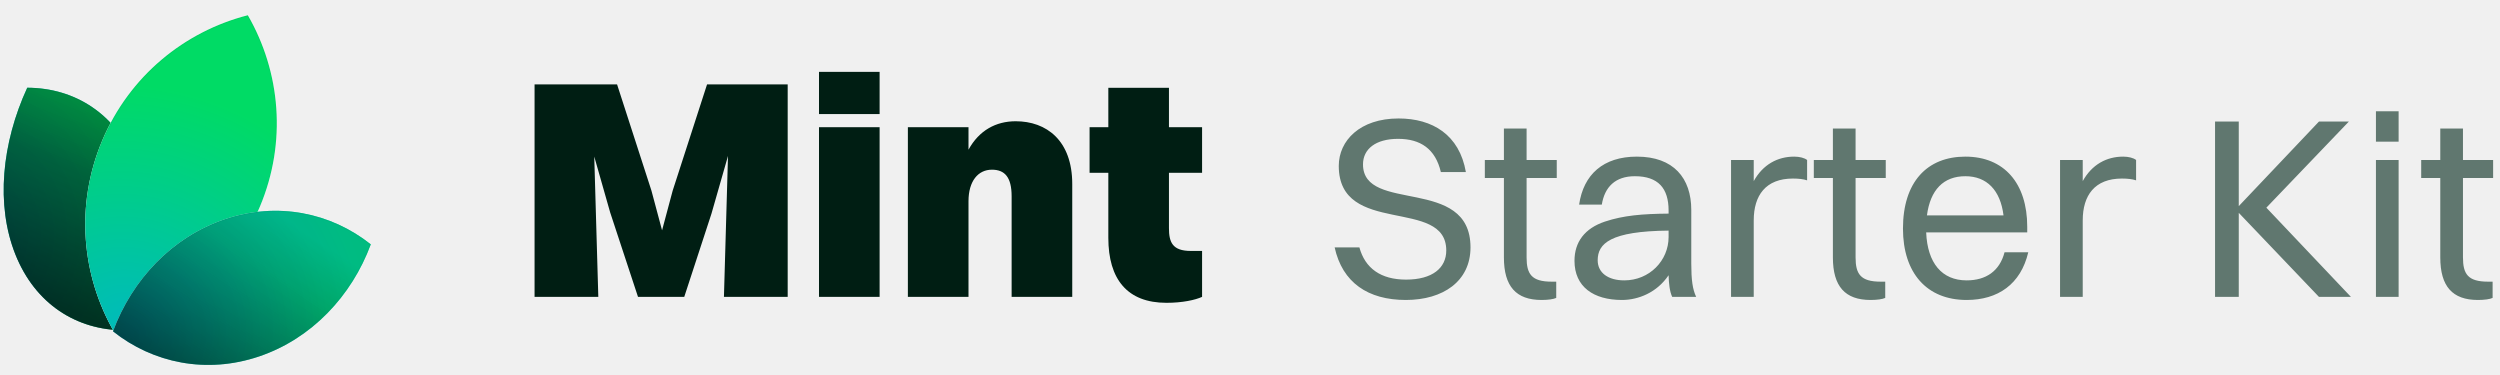
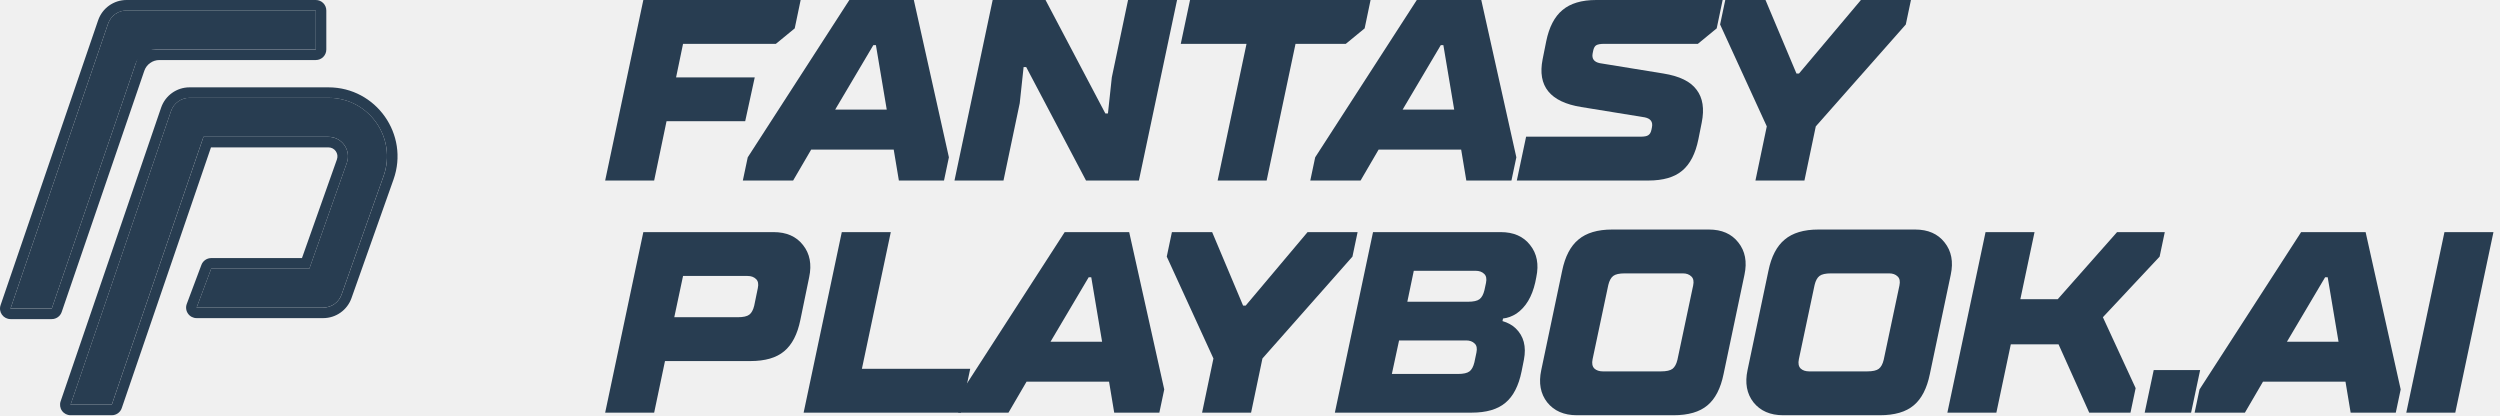
- <svg xmlns="http://www.w3.org/2000/svg" width="160" height="24" viewBox="0 0 160 24" fill="none">
-   <path d="M7.953 21.139C4.896 21.13 2.255 19.458 0.987 16.29C-0.28 13.121 0.109 9.163 1.744 5.615C4.801 5.624 7.442 7.296 8.71 10.465C9.977 13.633 9.588 17.591 7.953 21.139Z" fill="white" />
-   <path d="M7.953 21.139C4.896 21.13 2.255 19.458 0.987 16.29C-0.28 13.121 0.109 9.163 1.744 5.615C4.801 5.624 7.442 7.296 8.71 10.465C9.977 13.633 9.588 17.591 7.953 21.139Z" fill="url(#paint0_radial_115_86)" />
-   <path d="M7.953 21.139C4.896 21.13 2.255 19.458 0.987 16.29C-0.28 13.121 0.109 9.163 1.744 5.615C4.801 5.624 7.442 7.296 8.71 10.465C9.977 13.633 9.588 17.591 7.953 21.139Z" fill="black" fill-opacity="0.5" style="mix-blend-mode:hard-light" />
-   <path d="M7.953 21.139C4.896 21.13 2.255 19.458 0.987 16.29C-0.28 13.121 0.109 9.163 1.744 5.615C4.801 5.624 7.442 7.296 8.71 10.465C9.977 13.633 9.588 17.591 7.953 21.139Z" fill="url(#paint1_linear_115_86)" fill-opacity="0.5" style="mix-blend-mode:hard-light" />
-   <path d="M7.935 21.111C4.897 21.096 2.274 19.431 1.013 16.279C-0.248 13.124 0.136 9.182 1.762 5.643C4.8 5.659 7.423 7.324 8.684 10.476C9.945 13.63 9.561 17.572 7.935 21.111Z" stroke="url(#paint2_linear_115_86)" stroke-opacity="0.05" stroke-width="0.056" />
-   <path d="M7.31 21.257C11.354 20.221 14.884 17.375 16.628 13.236C18.373 9.097 17.945 4.587 15.86 0.976C11.816 2.012 8.287 4.858 6.542 8.998C4.797 13.137 5.225 17.646 7.31 21.257Z" fill="white" />
-   <path d="M7.31 21.257C11.354 20.221 14.884 17.375 16.628 13.236C18.373 9.097 17.945 4.587 15.86 0.976C11.816 2.012 8.287 4.858 6.542 8.998C4.797 13.137 5.225 17.646 7.31 21.257Z" fill="url(#paint3_radial_115_86)" />
-   <path d="M16.602 13.225C14.864 17.349 11.351 20.187 7.324 21.225C5.253 17.624 4.829 13.132 6.568 9.009C8.306 4.885 11.819 2.047 15.846 1.009C17.918 4.61 18.341 9.101 16.602 13.225Z" stroke="url(#paint4_linear_115_86)" stroke-opacity="0.05" stroke-width="0.056" />
-   <path d="M7.234 21.207C9.789 23.237 13.21 23.951 16.577 22.814C19.944 21.677 22.506 18.945 23.73 15.638C21.175 13.608 17.754 12.894 14.387 14.031C11.02 15.168 8.458 17.901 7.234 21.207Z" fill="white" />
-   <path d="M7.234 21.207C9.789 23.237 13.21 23.951 16.577 22.814C19.944 21.677 22.506 18.945 23.73 15.638C21.175 13.608 17.754 12.894 14.387 14.031C11.02 15.168 8.458 17.901 7.234 21.207Z" fill="url(#paint5_radial_115_86)" />
-   <path d="M7.234 21.207C9.789 23.237 13.21 23.951 16.577 22.814C19.944 21.677 22.506 18.945 23.73 15.638C21.175 13.608 17.754 12.894 14.387 14.031C11.02 15.168 8.458 17.901 7.234 21.207Z" fill="black" fill-opacity="0.2" style="mix-blend-mode:hard-light" />
-   <path d="M7.234 21.207C9.789 23.237 13.21 23.951 16.577 22.814C19.944 21.677 22.506 18.945 23.73 15.638C21.175 13.608 17.754 12.894 14.387 14.031C11.02 15.168 8.458 17.901 7.234 21.207Z" fill="url(#paint6_linear_115_86)" fill-opacity="0.5" style="mix-blend-mode:hard-light" />
-   <path d="M16.568 22.787C13.218 23.918 9.814 23.212 7.267 21.198C8.492 17.907 11.044 15.189 14.396 14.058C17.747 12.927 21.15 13.633 23.697 15.648C22.472 18.938 19.92 21.656 16.568 22.787Z" stroke="url(#paint7_linear_115_86)" stroke-opacity="0.05" stroke-width="0.056" />
-   <path d="M34.212 19V5.4H39.492L41.692 12.2L42.372 14.74L43.052 12.2L45.252 5.4H50.412V19H46.332L46.592 9.98L45.532 13.68L43.792 19H40.832L39.052 13.6L38.032 10.02L38.292 19H34.212ZM52.416 7.3V4.6H56.295V7.3H52.416ZM52.416 19V8.14H56.295V19H52.416ZM58.104 19V8.14H61.984V9.58C62.664 8.34 63.744 7.76 65.004 7.76C66.964 7.76 68.624 8.98 68.624 11.78V19H64.744V12.56C64.744 11.34 64.304 10.86 63.484 10.86C62.604 10.86 61.984 11.58 61.984 12.88V19H58.104ZM70.933 15.22V11.06H69.733V8.14H70.933V5.62H74.813V8.14H76.933V11.06H74.813V14.6C74.813 15.5 75.033 16.06 76.213 16.06H76.933V19C76.493 19.2 75.673 19.38 74.653 19.38C72.153 19.38 70.933 17.88 70.933 15.22Z" fill="#001E13" />
-   <path d="M87.232 10.519C87.232 13.687 94.112 11.229 94.112 15.832C94.112 17.994 92.364 19.198 89.971 19.198C87.562 19.198 85.912 18.093 85.417 15.832H87.001C87.364 17.169 88.371 17.895 89.987 17.895C91.671 17.895 92.561 17.152 92.561 16.03C92.561 12.598 85.681 15.155 85.681 10.618C85.681 9.001 87.034 7.582 89.509 7.582C91.671 7.582 93.403 8.621 93.816 11.014H92.215C91.868 9.529 90.912 8.886 89.476 8.886C88.057 8.886 87.232 9.529 87.232 10.519ZM96.25 16.476V11.393H95.029V10.239H96.25V8.226H97.702V10.239H99.632V11.393H97.702V16.476C97.702 17.532 98.015 18.026 99.302 18.026H99.599V19.066C99.434 19.148 99.071 19.198 98.659 19.198C97.025 19.198 96.25 18.323 96.25 16.476ZM102.516 13.093H101.064C101.345 11.162 102.615 10.024 104.76 10.024C107.103 10.024 108.242 11.393 108.242 13.44V16.888C108.242 17.895 108.324 18.521 108.555 19H107.021C106.856 18.654 106.806 18.142 106.79 17.614C106.047 18.72 104.859 19.198 103.803 19.198C101.988 19.198 100.767 18.357 100.767 16.69C100.767 15.486 101.427 14.611 102.714 14.182C103.902 13.786 105.107 13.687 106.79 13.671V13.473C106.79 12.053 106.13 11.278 104.628 11.278C103.374 11.278 102.698 11.971 102.516 13.093ZM102.252 16.657C102.252 17.465 102.929 17.944 103.952 17.944C105.569 17.944 106.79 16.674 106.79 15.172V14.759C103.061 14.793 102.252 15.585 102.252 16.657ZM110.787 19V10.239H112.239V11.591C112.833 10.519 113.774 10.024 114.83 10.024C115.176 10.024 115.49 10.107 115.655 10.239V11.542C115.407 11.46 115.094 11.427 114.747 11.427C112.998 11.427 112.239 12.515 112.239 14.1V19H110.787ZM117.305 16.476V11.393H116.084V10.239H117.305V8.226H118.757V10.239H120.688V11.393H118.757V16.476C118.757 17.532 119.071 18.026 120.358 18.026H120.655V19.066C120.49 19.148 120.127 19.198 119.714 19.198C118.081 19.198 117.305 18.323 117.305 16.476ZM129.809 16.145C129.33 18.192 127.862 19.198 125.865 19.198C123.324 19.198 121.79 17.482 121.79 14.627C121.79 11.658 123.324 10.024 125.783 10.024C128.258 10.024 129.743 11.723 129.743 14.512V14.875H123.275C123.357 16.838 124.281 17.944 125.865 17.944C127.103 17.944 127.977 17.35 128.291 16.145H129.809ZM125.783 11.278C124.38 11.278 123.539 12.152 123.324 13.786H128.225C128.027 12.169 127.152 11.278 125.783 11.278ZM131.843 19V10.239H133.295V11.591C133.889 10.519 134.829 10.024 135.885 10.024C136.232 10.024 136.545 10.107 136.71 10.239V11.542C136.463 11.46 136.149 11.427 135.803 11.427C134.054 11.427 133.295 12.515 133.295 14.1V19H131.843ZM141.763 19V7.78H143.281V13.192L148.413 7.78H150.327L145.047 13.291L150.459 19H148.413L143.281 13.621V19H141.763ZM152.06 9.067V7.12H153.512V9.067H152.06ZM152.06 19V10.239H153.512V19H152.06ZM156.178 16.476V11.393H154.957V10.239H156.178V8.226H157.63V10.239H159.56V11.393H157.63V16.476C157.63 17.532 157.943 18.026 159.23 18.026H159.527V19.066C159.362 19.148 158.999 19.198 158.587 19.198C156.953 19.198 156.178 18.323 156.178 16.476Z" fill="#002719" fill-opacity="0.6" />
+ <svg xmlns="http://www.w3.org/2000/svg" width="289" height="48" viewBox="0 0 289 48" fill="none">
+   <g clip-path="url(#clip0_55_2)">
+     <path fill-rule="evenodd" clip-rule="evenodd" d="M12.495 2.734C12.808 1.822 13.665 1.209 14.629 1.209H36.509V5.721H17.996C16.946 5.721 16.013 6.388 15.673 7.381L5.986 35.667H1.217L12.495 2.734Z" fill="#283D51" />
+     <path fill-rule="evenodd" clip-rule="evenodd" d="M36.507 0C37.178 0 37.722 0.544 37.722 1.215V5.726C37.722 6.397 37.178 6.941 36.507 6.941H18.423C17.636 6.941 16.936 7.442 16.681 8.186L7.133 36.066C6.965 36.557 6.503 36.888 5.984 36.888H1.215C0.823 36.888 0.455 36.698 0.226 36.379C-0.002 36.06 -0.062 35.65 0.066 35.279L11.344 2.346C11.825 0.943 13.144 0 14.627 0H36.507ZM16.239 5.726H36.507V1.215H14.627C13.663 1.215 12.806 1.828 12.493 2.74L1.215 35.672H5.984L16.239 5.726Z" fill="#283D51" />
+     <path fill-rule="evenodd" clip-rule="evenodd" d="M19.773 12.832C20.085 11.919 20.943 11.306 21.907 11.306H37.967C42.639 11.306 45.905 15.929 44.345 20.333L39.484 34.052C39.166 34.953 38.314 35.555 37.358 35.555H22.728L24.419 31.044H35.764L40.093 18.827C40.613 17.359 39.524 15.818 37.967 15.818H23.519L12.924 46.779H8.156L19.773 12.832Z" fill="#283D51" />
+     <path fill-rule="evenodd" clip-rule="evenodd" d="M21.73 36.252C21.503 35.925 21.451 35.507 21.591 35.134L23.283 30.622C23.461 30.148 23.914 29.834 24.421 29.834H34.907L38.949 18.426C39.189 17.749 38.686 17.038 37.968 17.038H24.389L14.075 47.178C13.907 47.67 13.445 48 12.926 48H8.158C7.765 48 7.397 47.811 7.169 47.492C6.941 47.172 6.881 46.763 7.008 46.392L18.625 12.444C19.105 11.04 20.425 10.097 21.908 10.097H37.968C43.479 10.097 47.332 15.55 45.492 20.744L40.631 34.464C40.14 35.849 38.83 36.775 37.36 36.775H22.729C22.33 36.775 21.957 36.58 21.73 36.252ZM23.521 15.823H37.968C39.525 15.823 40.614 17.364 40.094 18.832L35.766 31.049H24.421L22.729 35.56H37.36C38.315 35.56 39.167 34.958 39.486 34.058L44.346 20.339C45.907 15.935 42.64 11.312 37.968 11.312H21.908C20.944 11.312 20.086 11.925 19.774 12.837L8.158 46.785H12.926L23.521 15.823Z" fill="#283D51" />
+     <path d="M278.167 47.702L282.579 26.832H288.244L283.831 47.702H278.167Z" fill="#283D51" />
+     <path d="M253.698 47.702L254.265 45.019L266.011 26.832H273.465L277.519 45.019L276.953 47.702H271.735L271.139 44.124H261.599L259.512 47.702H253.698ZM264.371 39.503H270.334L269.082 32.05H268.784L264.371 39.503Z" fill="#283D51" />
+     <path d="M247.926 47.702L248.969 42.782H254.336L253.292 47.702H247.926Z" fill="#283D51" />
+     <path d="M225.116 47.702L229.529 26.832H235.193L233.553 34.584H237.876L244.733 26.832H250.249L249.653 29.665L243.094 36.671L246.88 44.87L246.284 47.702H241.514L237.966 39.801H232.45L230.781 47.702H225.116Z" fill="#283D51" />
+     <path d="M202.015 42.783L204.43 31.304C204.768 29.655 205.394 28.452 206.308 27.697C207.222 26.922 208.524 26.534 210.214 26.534H221.394C222.885 26.534 224.017 27.031 224.793 28.025C225.588 29.019 225.826 30.261 225.508 31.752L223.093 43.23C222.755 44.899 222.129 46.112 221.215 46.867C220.321 47.622 219.019 48 217.309 48H206.129C204.639 48 203.496 47.503 202.701 46.509C201.926 45.516 201.697 44.273 202.015 42.783ZM209.14 42.932H215.849C216.485 42.932 216.932 42.832 217.19 42.633C217.449 42.435 217.637 42.087 217.757 41.59L219.575 33.004C219.675 32.527 219.605 32.179 219.367 31.96C219.128 31.722 218.8 31.602 218.383 31.602H211.675C211.039 31.602 210.591 31.702 210.333 31.901C210.075 32.099 209.886 32.447 209.767 32.944L207.948 41.53C207.849 42.008 207.918 42.365 208.157 42.604C208.395 42.822 208.723 42.932 209.14 42.932Z" fill="#283D51" />
+     <path d="M178.169 42.783L180.584 31.304C180.922 29.655 181.548 28.452 182.462 27.697C183.376 26.922 184.678 26.534 186.368 26.534H197.548C199.038 26.534 200.171 27.031 200.947 28.025C201.742 29.019 201.98 30.261 201.662 31.752L199.247 43.23C198.909 44.899 198.283 46.112 197.369 46.867C196.474 47.622 195.173 48 193.463 48H182.283C180.793 48 179.65 47.503 178.855 46.509C178.079 45.516 177.851 44.273 178.169 42.783ZM185.294 42.932H192.002C192.638 42.932 193.086 42.832 193.344 42.633C193.602 42.435 193.791 42.087 193.911 41.59L195.729 33.004C195.829 32.527 195.759 32.179 195.52 31.96C195.282 31.722 194.954 31.602 194.537 31.602H187.829C187.193 31.602 186.745 31.702 186.487 31.901C186.229 32.099 186.04 32.447 185.92 32.944L184.102 41.53C184.002 42.008 184.072 42.365 184.311 42.604C184.549 42.822 184.877 42.932 185.294 42.932Z" fill="#283D51" />
+     <path d="M154.31 47.702L158.722 26.832H173.48C174.971 26.832 176.104 27.329 176.879 28.323C177.674 29.317 177.912 30.559 177.594 32.05L177.475 32.646C177.097 34.316 176.372 35.518 175.299 36.253C174.802 36.571 174.285 36.76 173.748 36.82L173.689 37.118C174.305 37.297 174.812 37.575 175.209 37.953C176.143 38.847 176.461 40.06 176.163 41.59L175.895 42.932C175.557 44.601 174.931 45.814 174.017 46.569C173.122 47.324 171.82 47.702 170.111 47.702H154.31ZM160.899 43.23H168.531C169.167 43.23 169.614 43.13 169.873 42.932C170.131 42.733 170.32 42.385 170.439 41.888L170.677 40.755C170.777 40.278 170.707 39.93 170.469 39.712C170.23 39.473 169.902 39.354 169.485 39.354H161.733L160.899 43.23ZM162.687 34.882H169.694C170.33 34.882 170.777 34.783 171.035 34.584C171.294 34.385 171.482 34.037 171.602 33.54L171.781 32.706C171.88 32.228 171.81 31.881 171.572 31.662C171.333 31.424 171.005 31.304 170.588 31.304H163.433L162.687 34.882Z" fill="#283D51" />
+     <path d="M138.961 47.702L140.273 41.441L134.877 29.665L135.473 26.832H140.124L143.702 35.329H144L151.155 26.832H156.939L156.343 29.665L145.938 41.441L144.626 47.702H138.961Z" fill="#283D51" />
+     <path d="M110.766 47.702L111.333 45.019L123.079 26.832H130.533L134.587 45.019L134.021 47.702H128.803L128.207 44.124H118.667L116.58 47.702H110.766ZM121.44 39.503H127.402L126.15 32.05H125.852L121.44 39.503Z" fill="#283D51" />
+     <path d="M92.899 47.702L97.311 26.832H102.976L99.636 42.633H112.158L111.085 47.702H92.899Z" fill="#283D51" />
+     <path d="M69.957 47.702L74.369 26.832H89.425C90.915 26.832 92.048 27.329 92.824 28.323C93.619 29.317 93.857 30.559 93.539 32.05L92.525 36.969C92.188 38.639 91.561 39.851 90.647 40.606C89.753 41.361 88.451 41.739 86.742 41.739H76.873L75.621 47.702H69.957ZM77.947 36.671H85.281C85.917 36.671 86.364 36.571 86.622 36.373C86.881 36.174 87.07 35.826 87.189 35.329L87.606 33.302C87.706 32.825 87.636 32.477 87.397 32.258C87.159 32.02 86.831 31.901 86.414 31.901H78.96L77.947 36.671Z" fill="#283D51" />
+     <path d="M202.929 20.869L204.241 14.609L198.844 2.832L199.441 0H204.092L207.669 8.497H207.967L215.123 0H220.906L220.31 2.832L209.905 14.609L208.593 20.869H202.929Z" fill="#283D51" />
+     <path d="M175.345 20.869L176.418 15.801H189.626C190.083 15.801 190.391 15.742 190.55 15.622C190.729 15.503 190.848 15.294 190.908 14.996L190.967 14.698C191.087 14.082 190.808 13.704 190.133 13.565L182.798 12.373C179.201 11.796 177.71 9.958 178.326 6.857L178.744 4.77C179.082 3.12 179.708 1.918 180.622 1.163C181.536 0.388 182.838 0 184.528 0H199.136L198.451 3.28L196.274 5.068H185.452C184.995 5.068 184.677 5.128 184.498 5.247C184.339 5.366 184.229 5.575 184.17 5.873L184.11 6.171C183.991 6.788 184.269 7.165 184.945 7.304L192.279 8.497C194.147 8.795 195.429 9.421 196.125 10.375C196.841 11.309 197.039 12.571 196.721 14.162L196.334 16.099C195.996 17.769 195.37 18.981 194.455 19.737C193.561 20.492 192.259 20.869 190.55 20.869H175.345Z" fill="#283D51" />
+     <path d="M151.469 20.869L152.035 18.186L163.782 0H171.235L175.29 18.186L174.723 20.869H169.506L168.91 17.292H159.369L157.283 20.869H151.469ZM162.142 12.671H168.105L166.853 5.217H166.555L162.142 12.671Z" fill="#283D51" />
+     <path d="M140.759 20.869L144.098 5.068H136.496L137.569 0H158.438L157.753 3.28L155.576 5.068H149.763L146.424 20.869H140.759Z" fill="#283D51" />
+     <path d="M110.339 20.869L114.752 0H120.864L127.78 13.118H128.078L128.526 8.944L130.404 0H136.069L131.656 20.869H125.544L118.628 7.752H118.329L117.882 11.925L116.004 20.869H110.339Z" fill="#283D51" />
+     <path d="M85.872 20.869L86.439 18.186L98.185 0H105.639L109.693 18.186L109.127 20.869H103.91L103.313 17.292H93.773L91.686 20.869H85.872ZM96.546 12.671H102.508L101.256 5.217H100.958L96.546 12.671Z" fill="#283D51" />
+     <path d="M69.957 20.869L74.369 0H92.555L91.87 3.28L89.693 5.068H78.96L78.155 8.944H87.248L86.145 14.012H77.052L75.621 20.869H69.957Z" fill="#283D51" />
+   </g>
  <defs>
-     <radialGradient id="paint0_radial_115_86" cx="0" cy="0" r="1" gradientUnits="userSpaceOnUse" gradientTransform="translate(-3.00503 15.023) rotate(-10.029) scale(17.9572 17.784)">
-       <stop stop-color="#00B0BB" />
-       <stop offset="1" stop-color="#00DB65" />
-     </radialGradient>
-     <linearGradient id="paint1_linear_115_86" x1="7.39" y1="4.813" x2="1.63" y2="18.689" gradientUnits="userSpaceOnUse">
-       <stop stop-color="#18E299" />
-       <stop offset="1" />
-     </linearGradient>
-     <linearGradient id="paint2_linear_115_86" x1="7.948" y1="8.016" x2="1.761" y2="18.746" gradientUnits="userSpaceOnUse">
-       <stop />
-       <stop offset="1" stop-opacity="0" />
-     </linearGradient>
-     <radialGradient id="paint3_radial_115_86" cx="0" cy="0" r="1" gradientUnits="userSpaceOnUse" gradientTransform="translate(8.11404 20.8822) rotate(-75.7542) scale(21.6246 23.7772)">
-       <stop stop-color="#00BBBB" />
-       <stop offset="0.713" stop-color="#00DB65" />
-     </radialGradient>
-     <linearGradient id="paint4_linear_115_86" x1="7.602" y1="5.871" x2="15.556" y2="16.372" gradientUnits="userSpaceOnUse">
-       <stop />
-       <stop offset="1" stop-opacity="0" />
-     </linearGradient>
-     <radialGradient id="paint5_radial_115_86" cx="0" cy="0" r="1" gradientUnits="userSpaceOnUse" gradientTransform="translate(7.84537 21.5181) rotate(-20.3525) scale(18.5603 17.32)">
-       <stop stop-color="#00B0BB" />
-       <stop offset="1" stop-color="#00DB65" />
-     </radialGradient>
-     <linearGradient id="paint6_linear_115_86" x1="16.808" y1="13.007" x2="10.041" y2="22.994" gradientUnits="userSpaceOnUse">
-       <stop stop-color="#00B1BC" />
-       <stop offset="1" />
-     </linearGradient>
-     <linearGradient id="paint7_linear_115_86" x1="16.808" y1="13.007" x2="14.169" y2="23.841" gradientUnits="userSpaceOnUse">
-       <stop />
-       <stop offset="1" stop-opacity="0" />
-     </linearGradient>
+     <clipPath id="clip0_55_2">
+       <rect width="288.244" height="48" fill="white" />
+     </clipPath>
  </defs>
</svg>
